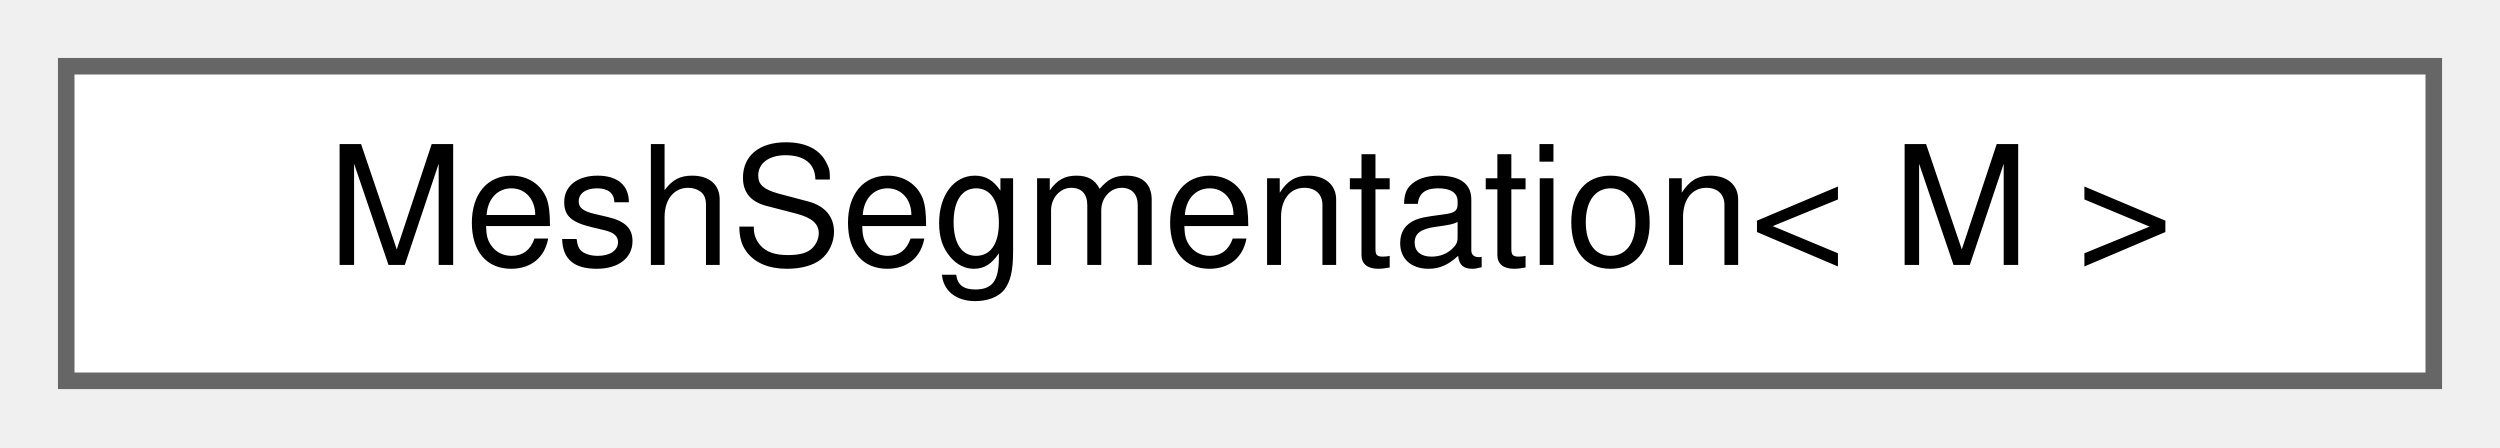
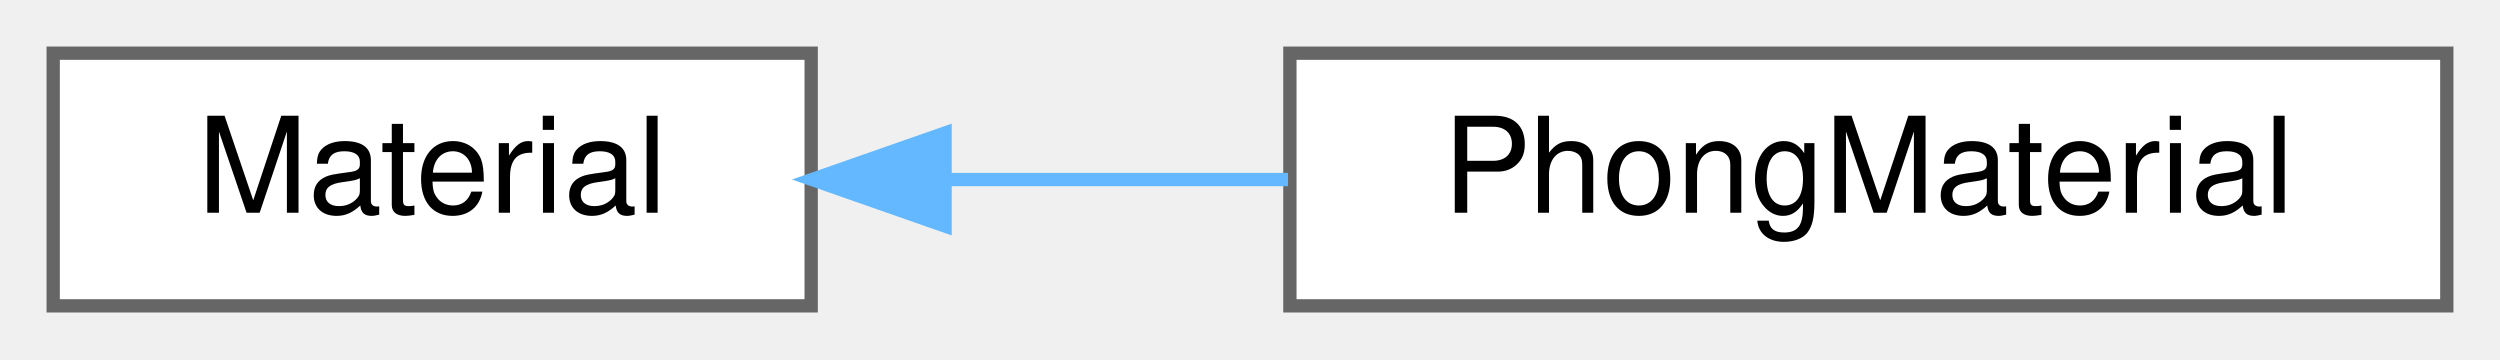
- <svg xmlns="http://www.w3.org/2000/svg" xmlns:xlink="http://www.w3.org/1999/xlink" width="151pt" height="27pt" viewBox="0.00 0.00 151.00 27.00">
+ <svg xmlns="http://www.w3.org/2000/svg" xmlns:xlink="http://www.w3.org/1999/xlink" width="188pt" height="27pt" viewBox="0.00 0.00 188.00 27.00">
  <g id="graph0" class="graph" transform="scale(1 1) rotate(0) translate(4 23)">
    <g id="Node000000" class="node">
      <g id="a_Node000000">
-         <a xlink:href="classMeshSegmentation.html" target="_top" xlink:title="Performs segmentation (clustering) on a 3D mesh using K-Means.">
-           <polygon fill="white" stroke="#666666" points="143,-19 0,-19 0,0 143,0 143,-19" />
-           <text text-anchor="middle" x="71.5" y="-7" font-family="Helvetica,sans-Serif" font-size="10.00">MeshSegmentation&lt; M &gt;</text>
+         <a xlink:href="classMaterial.html" target="_top" xlink:title=" ">
+           <polygon fill="white" stroke="#666666" points="57,-19 0,-19 0,0 57,0 57,-19" />
+           <text text-anchor="middle" x="28.5" y="-7" font-family="Helvetica,sans-Serif" font-size="10.00">Material</text>
+         </a>
+       </g>
+     </g>
+     <g id="Node000001" class="node">
+       <g id="a_Node000001">
+         <a xlink:href="classPhongMaterial.html" target="_top" xlink:title=" ">
+           <polygon fill="white" stroke="#666666" points="180,-19 93,-19 93,0 180,0 180,-19" />
+           <text text-anchor="middle" x="136.5" y="-7" font-family="Helvetica,sans-Serif" font-size="10.00">PhongMaterial</text>
+         </a>
+       </g>
+     </g>
+     <g id="edge14_Node000000_Node000001" class="edge">
+       <g id="a_edge14_Node000000_Node000001">
+         <a xlink:title=" ">
+           <path fill="none" stroke="#63b8ff" d="M67.23,-9.5C75.53,-9.5 84.38,-9.5 92.86,-9.5" />
+           <polygon fill="#63b8ff" stroke="#63b8ff" points="67.07,-6 57.07,-9.5 67.07,-13 67.07,-6" />
        </a>
      </g>
    </g>
  </g>
</svg>
